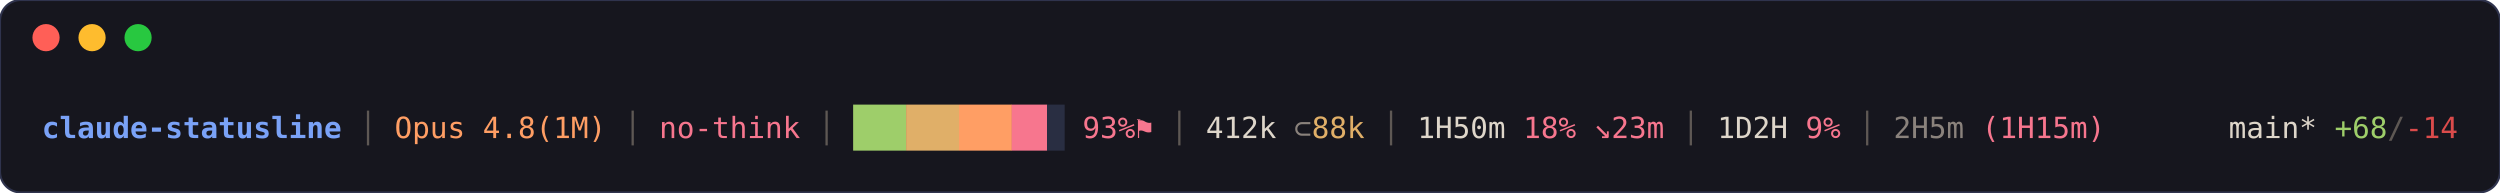
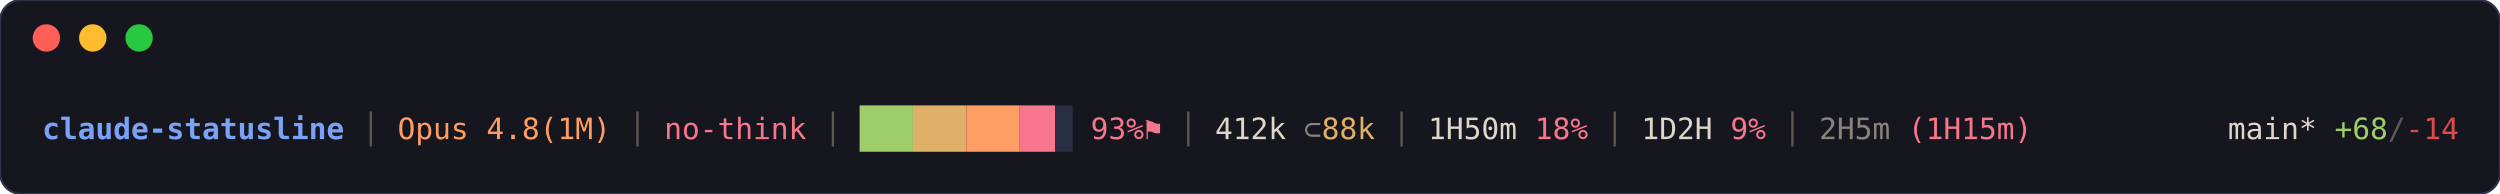
- <svg xmlns="http://www.w3.org/2000/svg" width="1195" height="92" viewBox="0 0 1195 92" role="img">
-   <rect width="1195" height="92" rx="10" fill="#16161e" stroke="#2f334d" />
+ <svg xmlns="http://www.w3.org/2000/svg" width="1186" height="92" viewBox="0 0 1186 92" role="img">
+   <rect width="1186" height="92" rx="10" fill="#16161e" stroke="#2f334d" />
  <circle cx="22" cy="18.0" r="6.5" fill="#ff5f57" />
  <circle cx="44" cy="18.0" r="6.5" fill="#febc2e" />
  <circle cx="66" cy="18.0" r="6.5" fill="#28c840" />
  <rect x="407.8" y="50" width="25.3" height="22" fill="#9ece6a" />
  <rect x="433.1" y="50" width="25.3" height="22" fill="#e0af68" />
  <rect x="458.4" y="50" width="25.3" height="22" fill="#ff9e64" />
  <rect x="483.6" y="50" width="16.9" height="22" fill="#f7768e" />
  <rect x="500.5" y="50" width="8.4" height="22" fill="#292e42" />
  <text x="20.0" y="66" fill="#7aa2f7" font-weight="bold" font-family="&quot;SF Mono&quot;,&quot;Cascadia Mono&quot;,Menlo,Consolas,&quot;DejaVu Sans Mono&quot;,monospace" font-size="14" xml:space="preserve" textLength="143.3" lengthAdjust="spacingAndGlyphs">claude-statusline</text>
  <text x="171.7" y="66" fill="#5e5854" font-family="&quot;SF Mono&quot;,&quot;Cascadia Mono&quot;,Menlo,Consolas,&quot;DejaVu Sans Mono&quot;,monospace" font-size="14" xml:space="preserve" textLength="8.4" lengthAdjust="spacingAndGlyphs">│</text>
  <text x="188.6" y="66" fill="#ff9e64" font-family="&quot;SF Mono&quot;,&quot;Cascadia Mono&quot;,Menlo,Consolas,&quot;DejaVu Sans Mono&quot;,monospace" font-size="14" xml:space="preserve" textLength="101.2" lengthAdjust="spacingAndGlyphs">Opus 4.8(1M)</text>
  <text x="298.2" y="66" fill="#5e5854" font-family="&quot;SF Mono&quot;,&quot;Cascadia Mono&quot;,Menlo,Consolas,&quot;DejaVu Sans Mono&quot;,monospace" font-size="14" xml:space="preserve" textLength="8.4" lengthAdjust="spacingAndGlyphs">│</text>
  <text x="315.1" y="66" fill="#f7768e" font-family="&quot;SF Mono&quot;,&quot;Cascadia Mono&quot;,Menlo,Consolas,&quot;DejaVu Sans Mono&quot;,monospace" font-size="14" xml:space="preserve" textLength="67.4" lengthAdjust="spacingAndGlyphs">no-think</text>
  <text x="390.9" y="66" fill="#5e5854" font-family="&quot;SF Mono&quot;,&quot;Cascadia Mono&quot;,Menlo,Consolas,&quot;DejaVu Sans Mono&quot;,monospace" font-size="14" xml:space="preserve" textLength="8.4" lengthAdjust="spacingAndGlyphs">│</text>
  <text x="517.4" y="66" fill="#f7768e" font-family="&quot;SF Mono&quot;,&quot;Cascadia Mono&quot;,Menlo,Consolas,&quot;DejaVu Sans Mono&quot;,monospace" font-size="14" xml:space="preserve" textLength="33.7" lengthAdjust="spacingAndGlyphs">93%⚑</text>
  <text x="559.5" y="66" fill="#5e5854" font-family="&quot;SF Mono&quot;,&quot;Cascadia Mono&quot;,Menlo,Consolas,&quot;DejaVu Sans Mono&quot;,monospace" font-size="14" xml:space="preserve" textLength="8.4" lengthAdjust="spacingAndGlyphs">│</text>
  <text x="576.4" y="66" fill="#ded6ca" font-family="&quot;SF Mono&quot;,&quot;Cascadia Mono&quot;,Menlo,Consolas,&quot;DejaVu Sans Mono&quot;,monospace" font-size="14" xml:space="preserve" textLength="33.7" lengthAdjust="spacingAndGlyphs">412k</text>
  <text x="618.5" y="66" fill="#8a827c" font-family="&quot;SF Mono&quot;,&quot;Cascadia Mono&quot;,Menlo,Consolas,&quot;DejaVu Sans Mono&quot;,monospace" font-size="14" xml:space="preserve" textLength="8.4" lengthAdjust="spacingAndGlyphs">⊂</text>
  <text x="627.0" y="66" fill="#e0af68" font-family="&quot;SF Mono&quot;,&quot;Cascadia Mono&quot;,Menlo,Consolas,&quot;DejaVu Sans Mono&quot;,monospace" font-size="14" xml:space="preserve" textLength="25.3" lengthAdjust="spacingAndGlyphs">88k</text>
  <text x="660.7" y="66" fill="#5e5854" font-family="&quot;SF Mono&quot;,&quot;Cascadia Mono&quot;,Menlo,Consolas,&quot;DejaVu Sans Mono&quot;,monospace" font-size="14" xml:space="preserve" textLength="8.4" lengthAdjust="spacingAndGlyphs">│</text>
  <text x="677.5" y="66" fill="#ded6ca" font-family="&quot;SF Mono&quot;,&quot;Cascadia Mono&quot;,Menlo,Consolas,&quot;DejaVu Sans Mono&quot;,monospace" font-size="14" xml:space="preserve" textLength="42.1" lengthAdjust="spacingAndGlyphs">1H50m</text>
  <text x="728.1" y="66" fill="#f7768e" font-family="&quot;SF Mono&quot;,&quot;Cascadia Mono&quot;,Menlo,Consolas,&quot;DejaVu Sans Mono&quot;,monospace" font-size="14" xml:space="preserve" textLength="25.3" lengthAdjust="spacingAndGlyphs">18%</text>
-   <text x="761.8" y="66" fill="#f7768e" font-family="&quot;SF Mono&quot;,&quot;Cascadia Mono&quot;,Menlo,Consolas,&quot;DejaVu Sans Mono&quot;,monospace" font-size="14" xml:space="preserve" textLength="33.7" lengthAdjust="spacingAndGlyphs">↘23m</text>
-   <text x="804.0" y="66" fill="#5e5854" font-family="&quot;SF Mono&quot;,&quot;Cascadia Mono&quot;,Menlo,Consolas,&quot;DejaVu Sans Mono&quot;,monospace" font-size="14" xml:space="preserve" textLength="8.4" lengthAdjust="spacingAndGlyphs">│</text>
-   <text x="820.9" y="66" fill="#ded6ca" font-family="&quot;SF Mono&quot;,&quot;Cascadia Mono&quot;,Menlo,Consolas,&quot;DejaVu Sans Mono&quot;,monospace" font-size="14" xml:space="preserve" textLength="33.7" lengthAdjust="spacingAndGlyphs">1D2H</text>
-   <text x="863.0" y="66" fill="#f7768e" font-family="&quot;SF Mono&quot;,&quot;Cascadia Mono&quot;,Menlo,Consolas,&quot;DejaVu Sans Mono&quot;,monospace" font-size="14" xml:space="preserve" textLength="16.9" lengthAdjust="spacingAndGlyphs">9%</text>
-   <text x="888.3" y="66" fill="#5e5854" font-family="&quot;SF Mono&quot;,&quot;Cascadia Mono&quot;,Menlo,Consolas,&quot;DejaVu Sans Mono&quot;,monospace" font-size="14" xml:space="preserve" textLength="8.4" lengthAdjust="spacingAndGlyphs">│</text>
-   <text x="905.1" y="66" fill="#8a827c" font-family="&quot;SF Mono&quot;,&quot;Cascadia Mono&quot;,Menlo,Consolas,&quot;DejaVu Sans Mono&quot;,monospace" font-size="14" xml:space="preserve" textLength="33.7" lengthAdjust="spacingAndGlyphs">2H5m</text>
-   <text x="947.3" y="66" fill="#f7768e" font-family="&quot;SF Mono&quot;,&quot;Cascadia Mono&quot;,Menlo,Consolas,&quot;DejaVu Sans Mono&quot;,monospace" font-size="14" xml:space="preserve" textLength="59.0" lengthAdjust="spacingAndGlyphs">(1H15m)</text>
-   <text x="1065.3" y="66" fill="#ded6ca" font-family="&quot;SF Mono&quot;,&quot;Cascadia Mono&quot;,Menlo,Consolas,&quot;DejaVu Sans Mono&quot;,monospace" font-size="14" xml:space="preserve" textLength="42.1" lengthAdjust="spacingAndGlyphs">main*</text>
-   <text x="1115.9" y="66" fill="#9ece6a" font-family="&quot;SF Mono&quot;,&quot;Cascadia Mono&quot;,Menlo,Consolas,&quot;DejaVu Sans Mono&quot;,monospace" font-size="14" xml:space="preserve" textLength="25.3" lengthAdjust="spacingAndGlyphs">+68</text>
-   <text x="1141.2" y="66" fill="#5e5854" font-family="&quot;SF Mono&quot;,&quot;Cascadia Mono&quot;,Menlo,Consolas,&quot;DejaVu Sans Mono&quot;,monospace" font-size="14" xml:space="preserve" textLength="8.4" lengthAdjust="spacingAndGlyphs">/</text>
-   <text x="1149.6" y="66" fill="#db4b4b" font-family="&quot;SF Mono&quot;,&quot;Cascadia Mono&quot;,Menlo,Consolas,&quot;DejaVu Sans Mono&quot;,monospace" font-size="14" xml:space="preserve" textLength="25.3" lengthAdjust="spacingAndGlyphs">-14</text>
+   <text x="761.8" y="66" fill="#5e5854" font-family="&quot;SF Mono&quot;,&quot;Cascadia Mono&quot;,Menlo,Consolas,&quot;DejaVu Sans Mono&quot;,monospace" font-size="14" xml:space="preserve" textLength="8.4" lengthAdjust="spacingAndGlyphs">│</text>
+   <text x="778.7" y="66" fill="#ded6ca" font-family="&quot;SF Mono&quot;,&quot;Cascadia Mono&quot;,Menlo,Consolas,&quot;DejaVu Sans Mono&quot;,monospace" font-size="14" xml:space="preserve" textLength="33.7" lengthAdjust="spacingAndGlyphs">1D2H</text>
+   <text x="820.9" y="66" fill="#f7768e" font-family="&quot;SF Mono&quot;,&quot;Cascadia Mono&quot;,Menlo,Consolas,&quot;DejaVu Sans Mono&quot;,monospace" font-size="14" xml:space="preserve" textLength="16.9" lengthAdjust="spacingAndGlyphs">9%</text>
+   <text x="846.1" y="66" fill="#5e5854" font-family="&quot;SF Mono&quot;,&quot;Cascadia Mono&quot;,Menlo,Consolas,&quot;DejaVu Sans Mono&quot;,monospace" font-size="14" xml:space="preserve" textLength="8.4" lengthAdjust="spacingAndGlyphs">│</text>
+   <text x="863.0" y="66" fill="#8a827c" font-family="&quot;SF Mono&quot;,&quot;Cascadia Mono&quot;,Menlo,Consolas,&quot;DejaVu Sans Mono&quot;,monospace" font-size="14" xml:space="preserve" textLength="33.7" lengthAdjust="spacingAndGlyphs">2H5m</text>
+   <text x="905.1" y="66" fill="#f7768e" font-family="&quot;SF Mono&quot;,&quot;Cascadia Mono&quot;,Menlo,Consolas,&quot;DejaVu Sans Mono&quot;,monospace" font-size="14" xml:space="preserve" textLength="59.0" lengthAdjust="spacingAndGlyphs">(1H15m)</text>
+   <text x="1056.9" y="66" fill="#ded6ca" font-family="&quot;SF Mono&quot;,&quot;Cascadia Mono&quot;,Menlo,Consolas,&quot;DejaVu Sans Mono&quot;,monospace" font-size="14" xml:space="preserve" textLength="42.1" lengthAdjust="spacingAndGlyphs">main*</text>
+   <text x="1107.5" y="66" fill="#9ece6a" font-family="&quot;SF Mono&quot;,&quot;Cascadia Mono&quot;,Menlo,Consolas,&quot;DejaVu Sans Mono&quot;,monospace" font-size="14" xml:space="preserve" textLength="25.3" lengthAdjust="spacingAndGlyphs">+68</text>
+   <text x="1132.8" y="66" fill="#5e5854" font-family="&quot;SF Mono&quot;,&quot;Cascadia Mono&quot;,Menlo,Consolas,&quot;DejaVu Sans Mono&quot;,monospace" font-size="14" xml:space="preserve" textLength="8.4" lengthAdjust="spacingAndGlyphs">/</text>
+   <text x="1141.2" y="66" fill="#db4b4b" font-family="&quot;SF Mono&quot;,&quot;Cascadia Mono&quot;,Menlo,Consolas,&quot;DejaVu Sans Mono&quot;,monospace" font-size="14" xml:space="preserve" textLength="25.3" lengthAdjust="spacingAndGlyphs">-14</text>
</svg>
